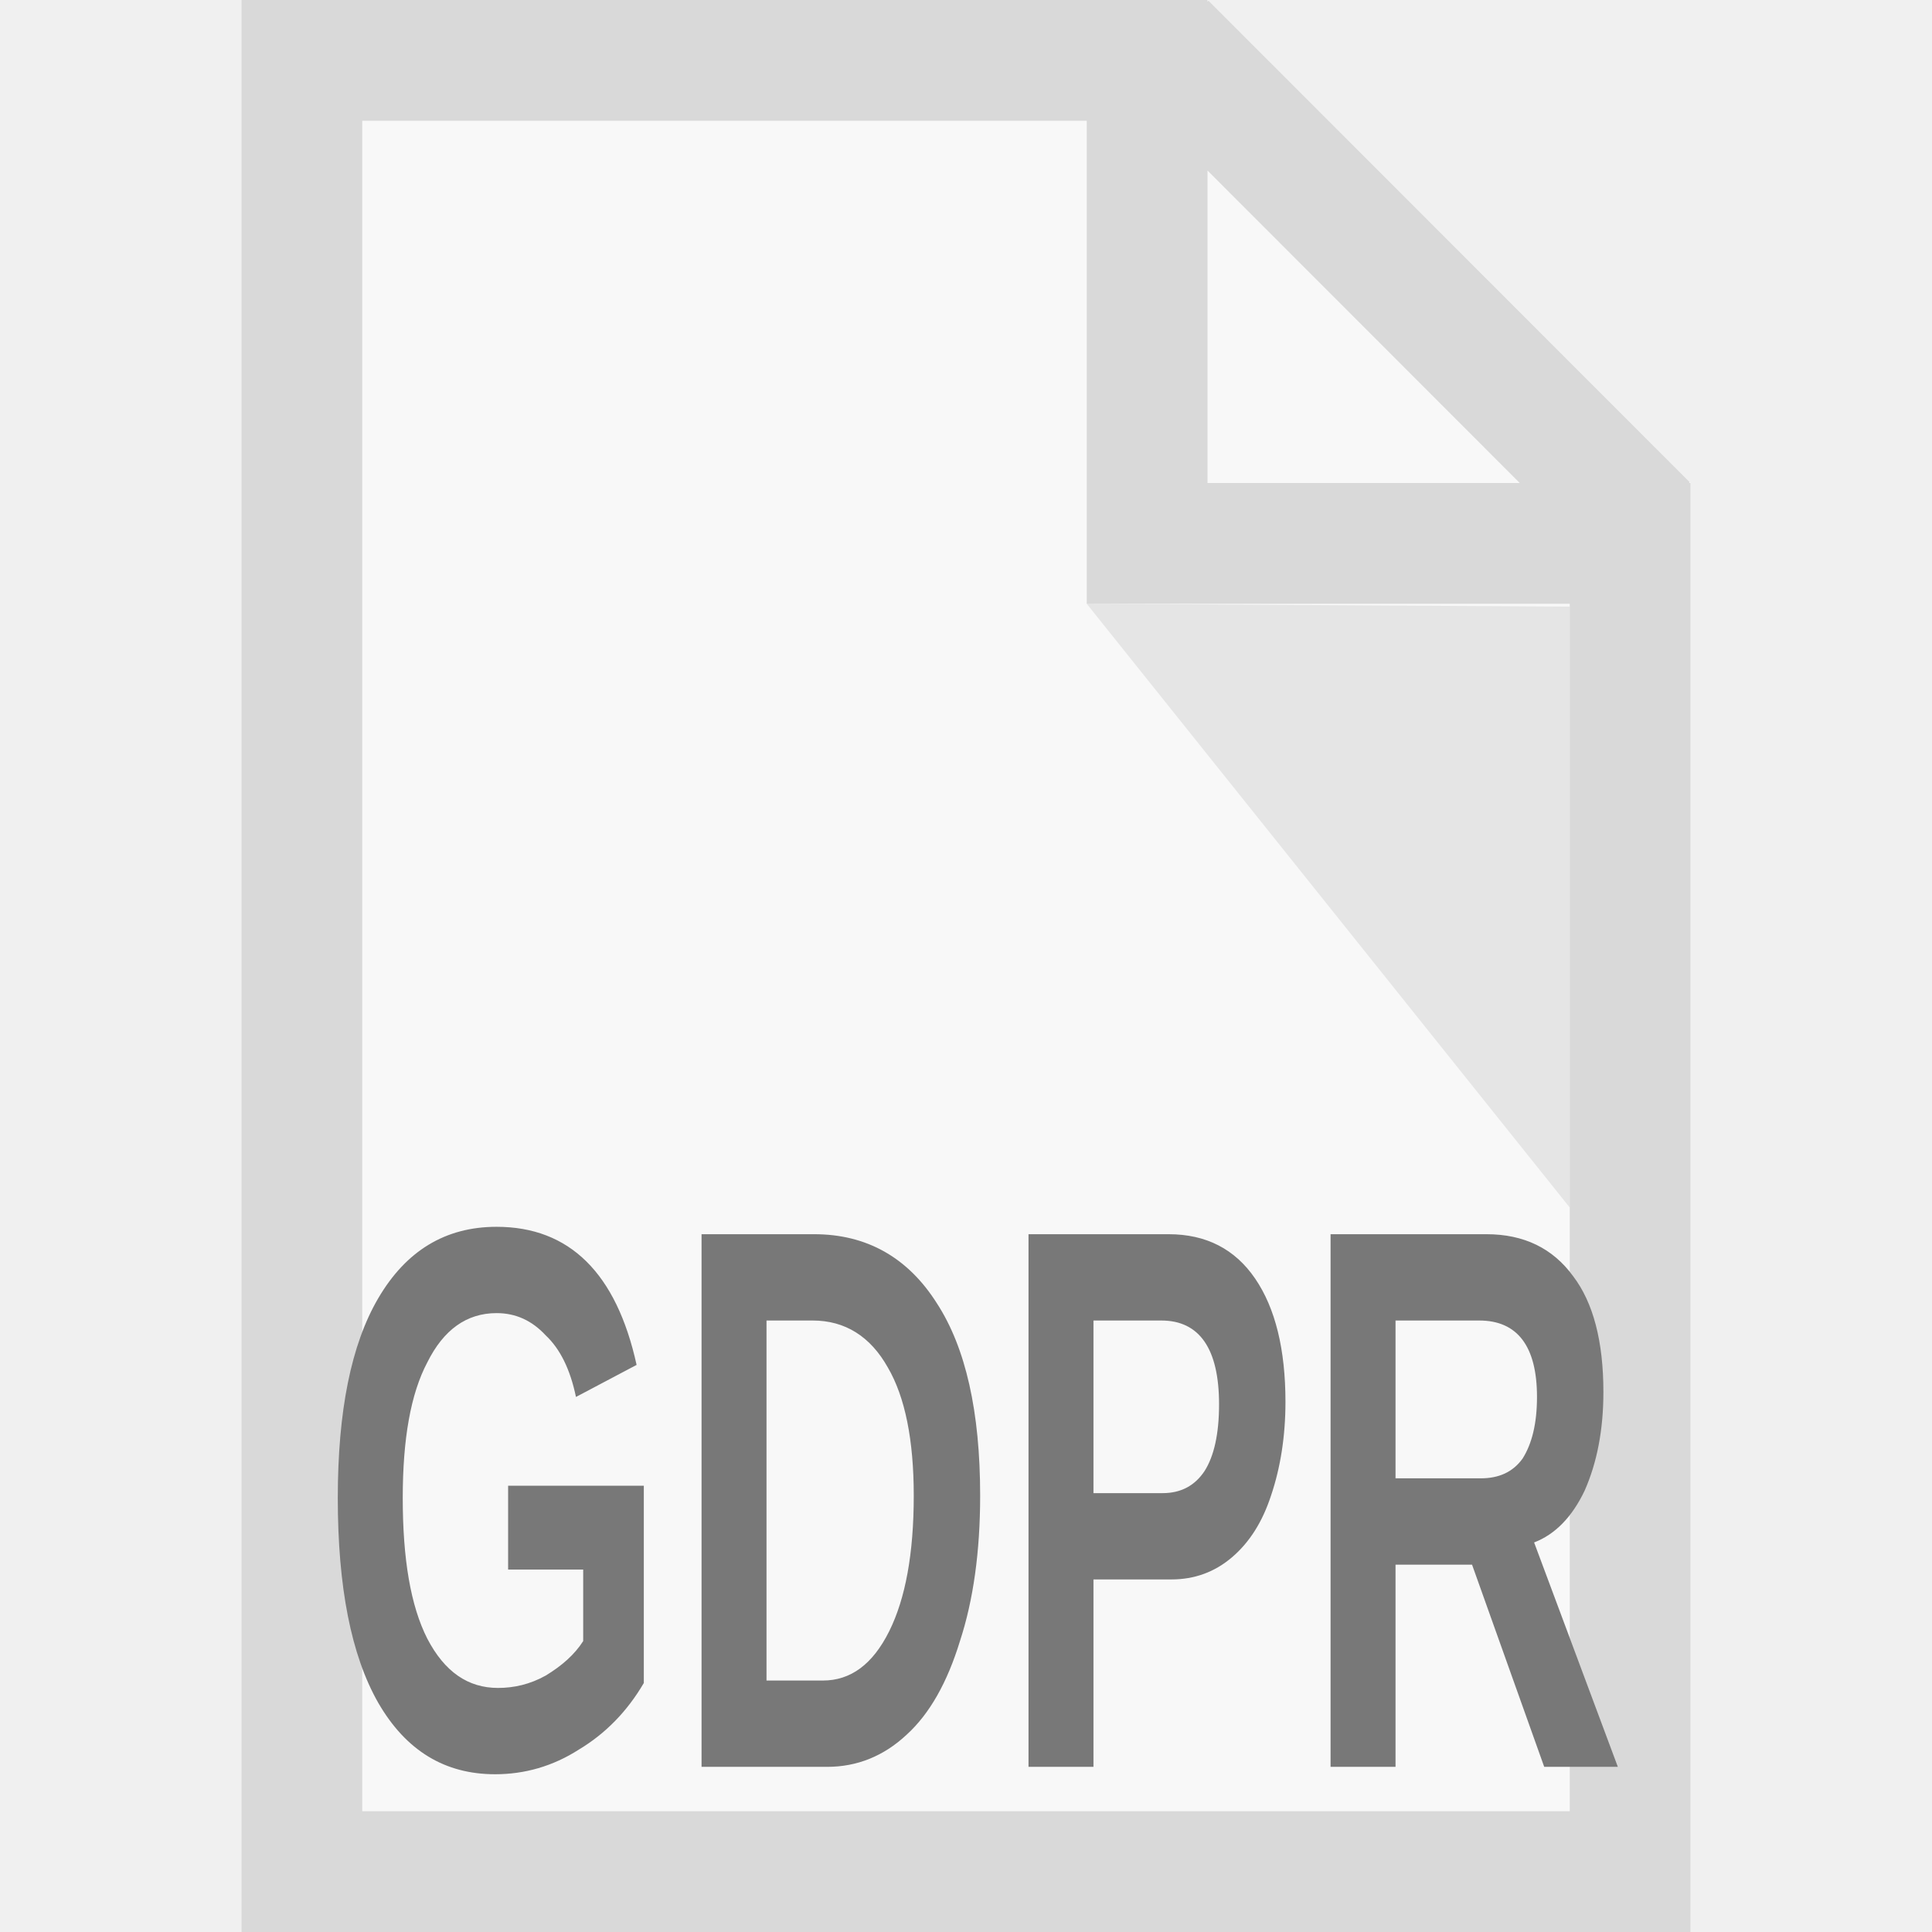
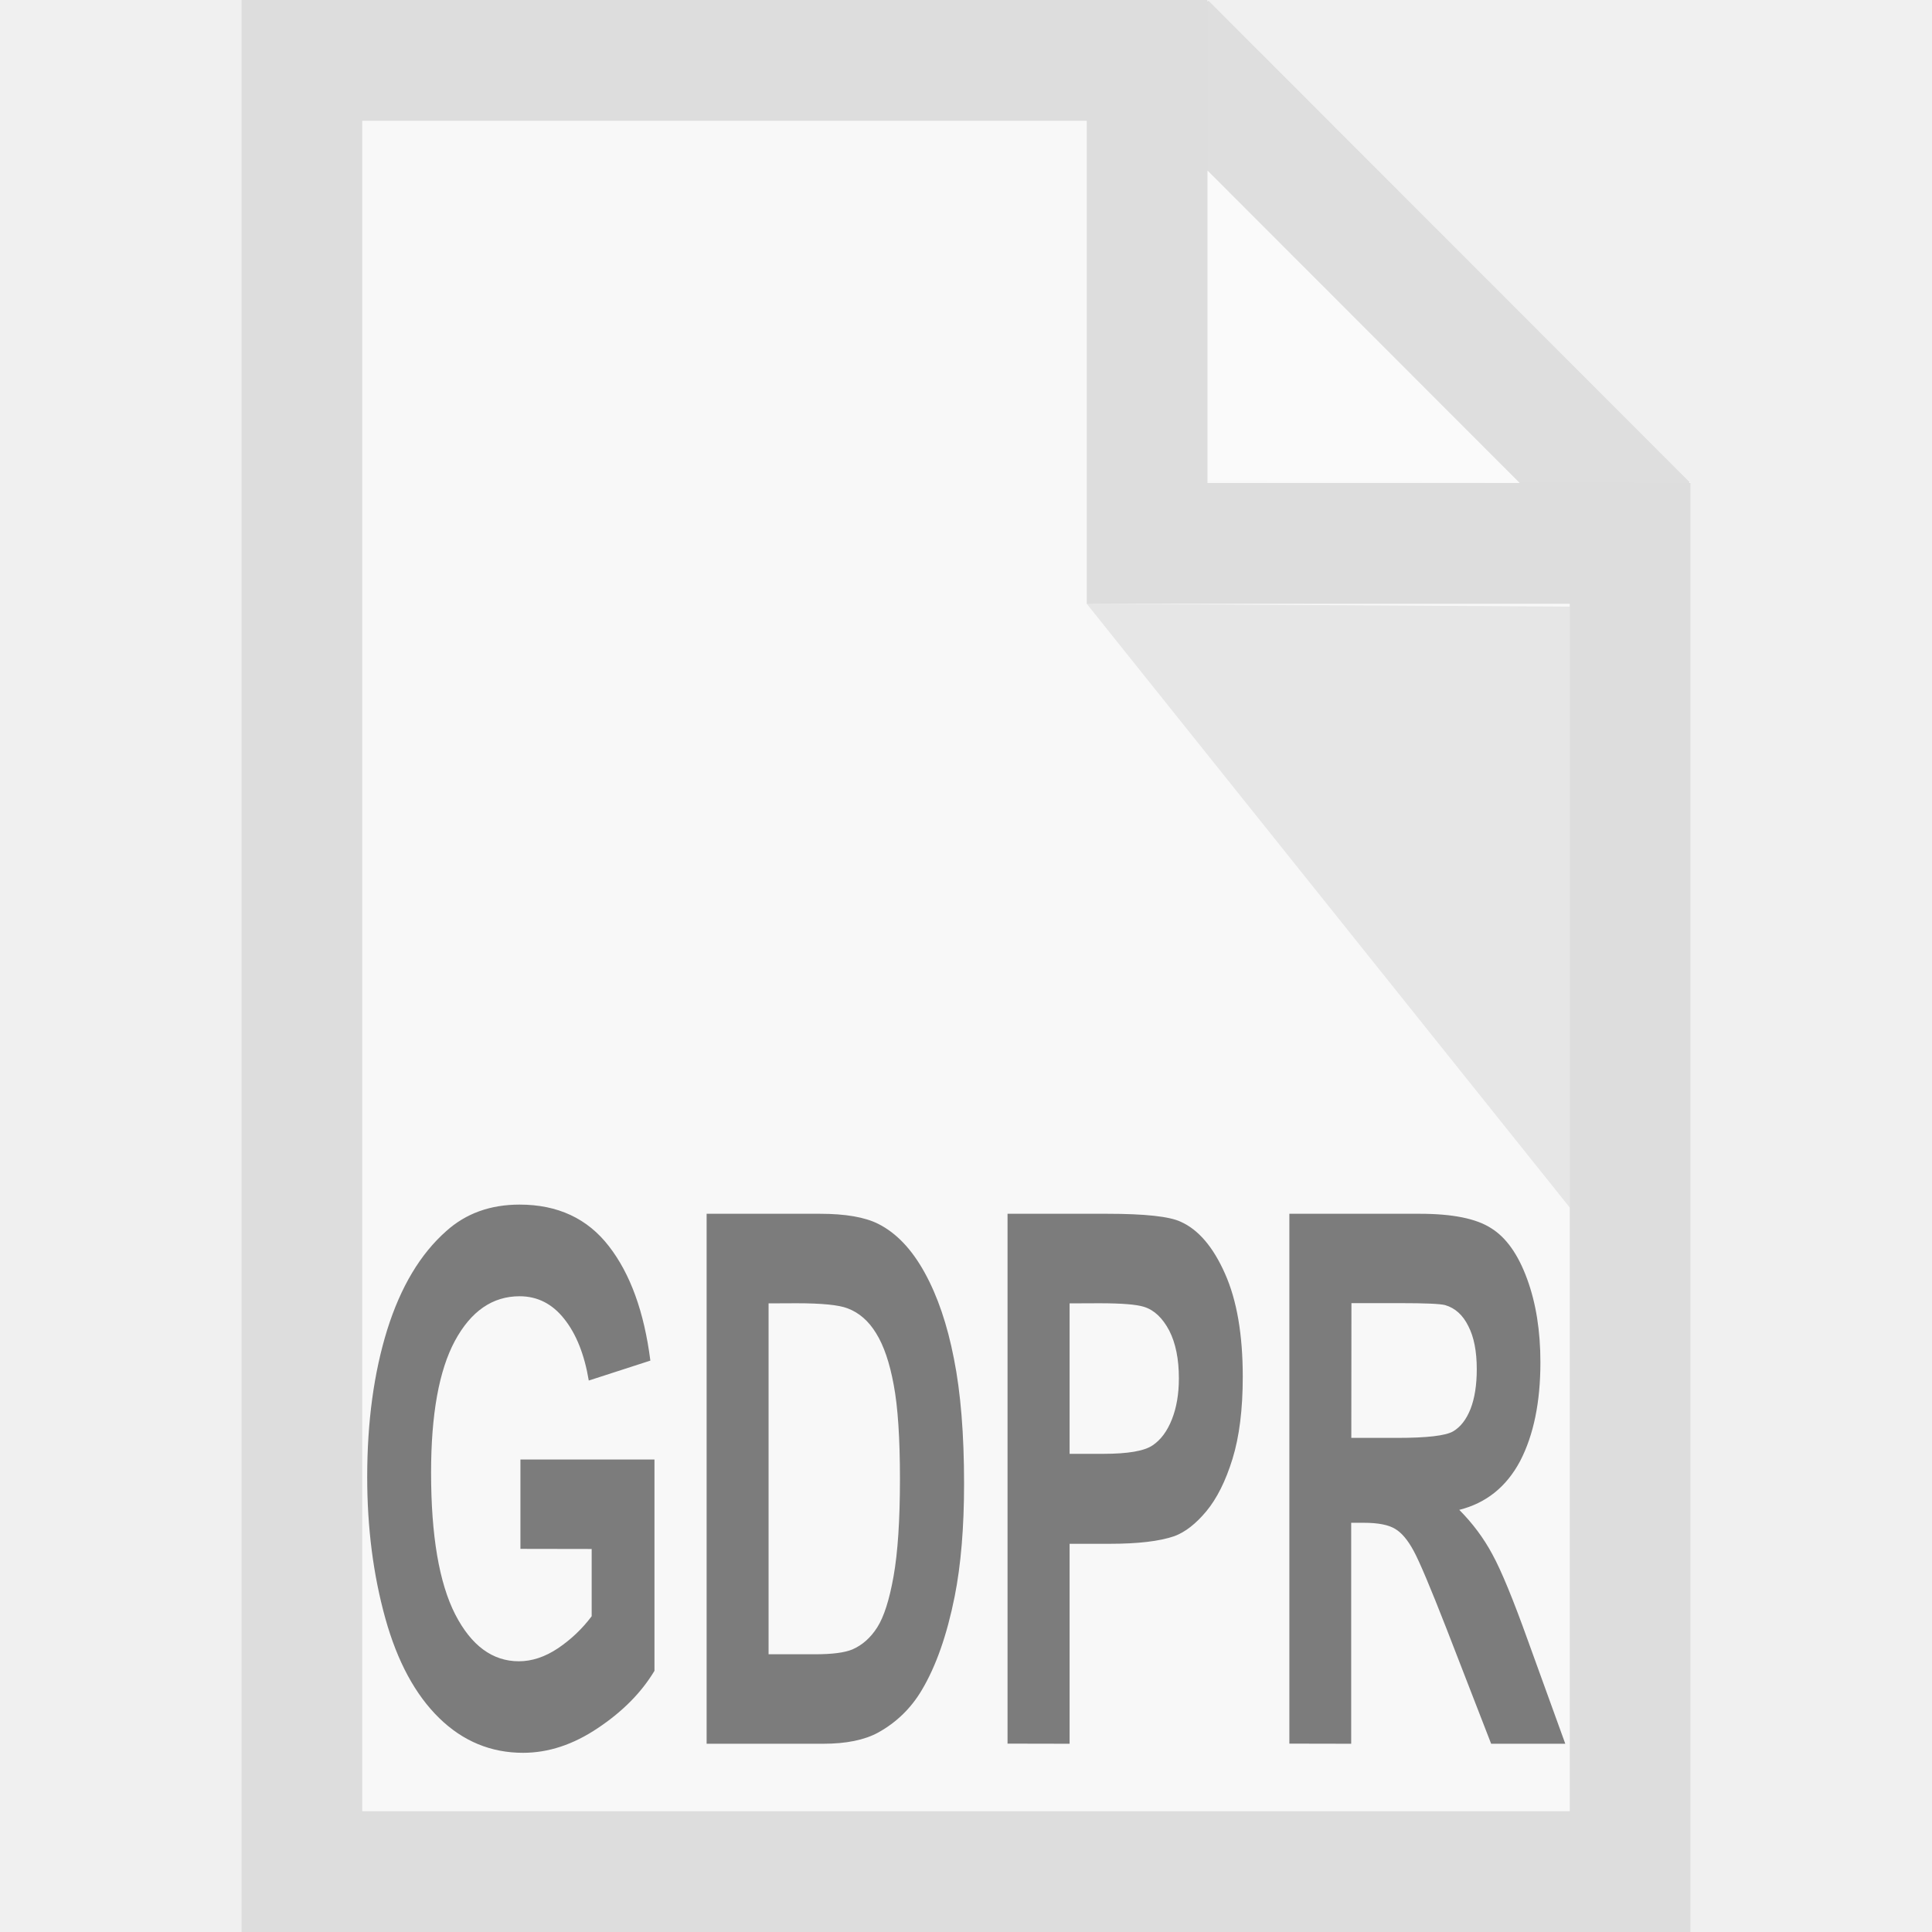
<svg xmlns="http://www.w3.org/2000/svg" width="16" height="16" zoomAndPan="disable" preserveAspectRatio="xmaxYmax">
-   <g opacity=".5">
-     <path fill="#FFF" d="M2 0v16h12V4l-4-4zm8 0z" />
-     <path fill="#fff" d="M10 3.98V0l4 4z" opacity=".65" />
-     <path d="M13 5.024V10L9 5z" opacity=".15" />
-     <path fill="#C1C1C1" d="M2 0v16h12V4h-.012l.004-.008L10.008.006 10 .014V0H2zm1 1h6v4h4v10H3V1zm7 .412L12.586 4H10V1.412z" />
-     <text x="45.721" y="11.195" stroke-width="1.307" transform="scale(.7651 1.307)" word-spacing="0" letter-spacing="0" font-size="52.28" style="line-height:125%" font-family="sans-serif">
-       <tspan x="45.721" y="11.195" font-size="4.901" dx="-42.269" dy="0" style="line-height:125%;-inkscape-font-specification:'Arial, Bold';font-variant-ligatures:normal;font-variant-caps:normal;font-variant-numeric:normal;font-feature-settings:normal;text-align:start" font-weight="bold" font-family="Arial">GDPR</tspan>
-     </text>
+   <path fill="#ffffff" d="M2 0v16h12V4l-4-4zm8 0z" opacity=".5" />
+   <path fill="#ffffff" d="M10 3.98V0l4 4z" opacity=".325" />
+   <path d="M13 5.024V10L9 5z" opacity=".075" />
+   <path fill="#c1c1c1" d="M2 0v16h12V4h-.012l.004-.008L10.008.006 10 .014V0zm1 1h6v4h4v10H3zm7 .412L12.586 4H10z" opacity=".5" />
+   <g style="line-height:125%" font-size="4.667" letter-spacing="0" word-spacing="0" stroke-width="1.245" opacity=".5" font-weight="bold" font-family="Arial">
+     <path d="M4.31 12.827v-.74H5.42v1.75q-.162.27-.47.475-.304.204-.618.204-.4 0-.695-.288-.297-.29-.446-.826-.15-.54-.15-1.17 0-.686.166-1.22.167-.532.488-.816.244-.22.608-.22.474 0 .74.345.266.343.343.947l-.51.165q-.054-.323-.203-.51-.148-.188-.37-.188-.336 0-.536.37-.197.367-.197 1.09 0 .783.2 1.175.2.388.527.388.162 0 .323-.107.163-.11.28-.266v-.557zM5.852 10.052h.938q.318 0 .484.084.224.113.384.404.16.29.242.712.084.42.084 1.036 0 .542-.078.934-.096.48-.273.776-.133.224-.36.35-.17.093-.455.093h-.966zm.513.742V13.7h.384q.214 0 .31-.04.124-.054.206-.183.083-.13.135-.422.053-.297.053-.806 0-.51-.052-.782-.05-.272-.145-.425-.093-.153-.237-.207-.108-.042-.422-.042zM8.344 14.44v-4.388h.824q.47 0 .61.066.22.098.367.43.147.33.147.854 0 .404-.085.68-.085.275-.217.434-.13.156-.265.206-.184.063-.533.063h-.334v1.656zm.514-3.646v1.246h.28q.304 0 .407-.07.102-.068.16-.215.058-.146.058-.34 0-.24-.08-.396-.083-.157-.208-.196-.092-.03-.37-.03zM10.678 14.44v-4.388h1.08q.408 0 .592.12.186.116.297.42.11.3.11.69 0 .494-.168.818-.17.32-.504.404.167.168.274.368.11.2.294.713l.31.856h-.614l-.37-.954q-.2-.512-.272-.644-.073-.135-.154-.182-.082-.05-.26-.05h-.103v1.83zm.513-2.532h.38q.37 0 .463-.054.092-.054.144-.185.052-.133.052-.33 0-.222-.07-.357-.068-.138-.193-.174-.063-.016-.375-.016h-.4z" style="line-height:125%;-inkscape-font-specification:'Arial, Bold'" />
  </g>
</svg>
